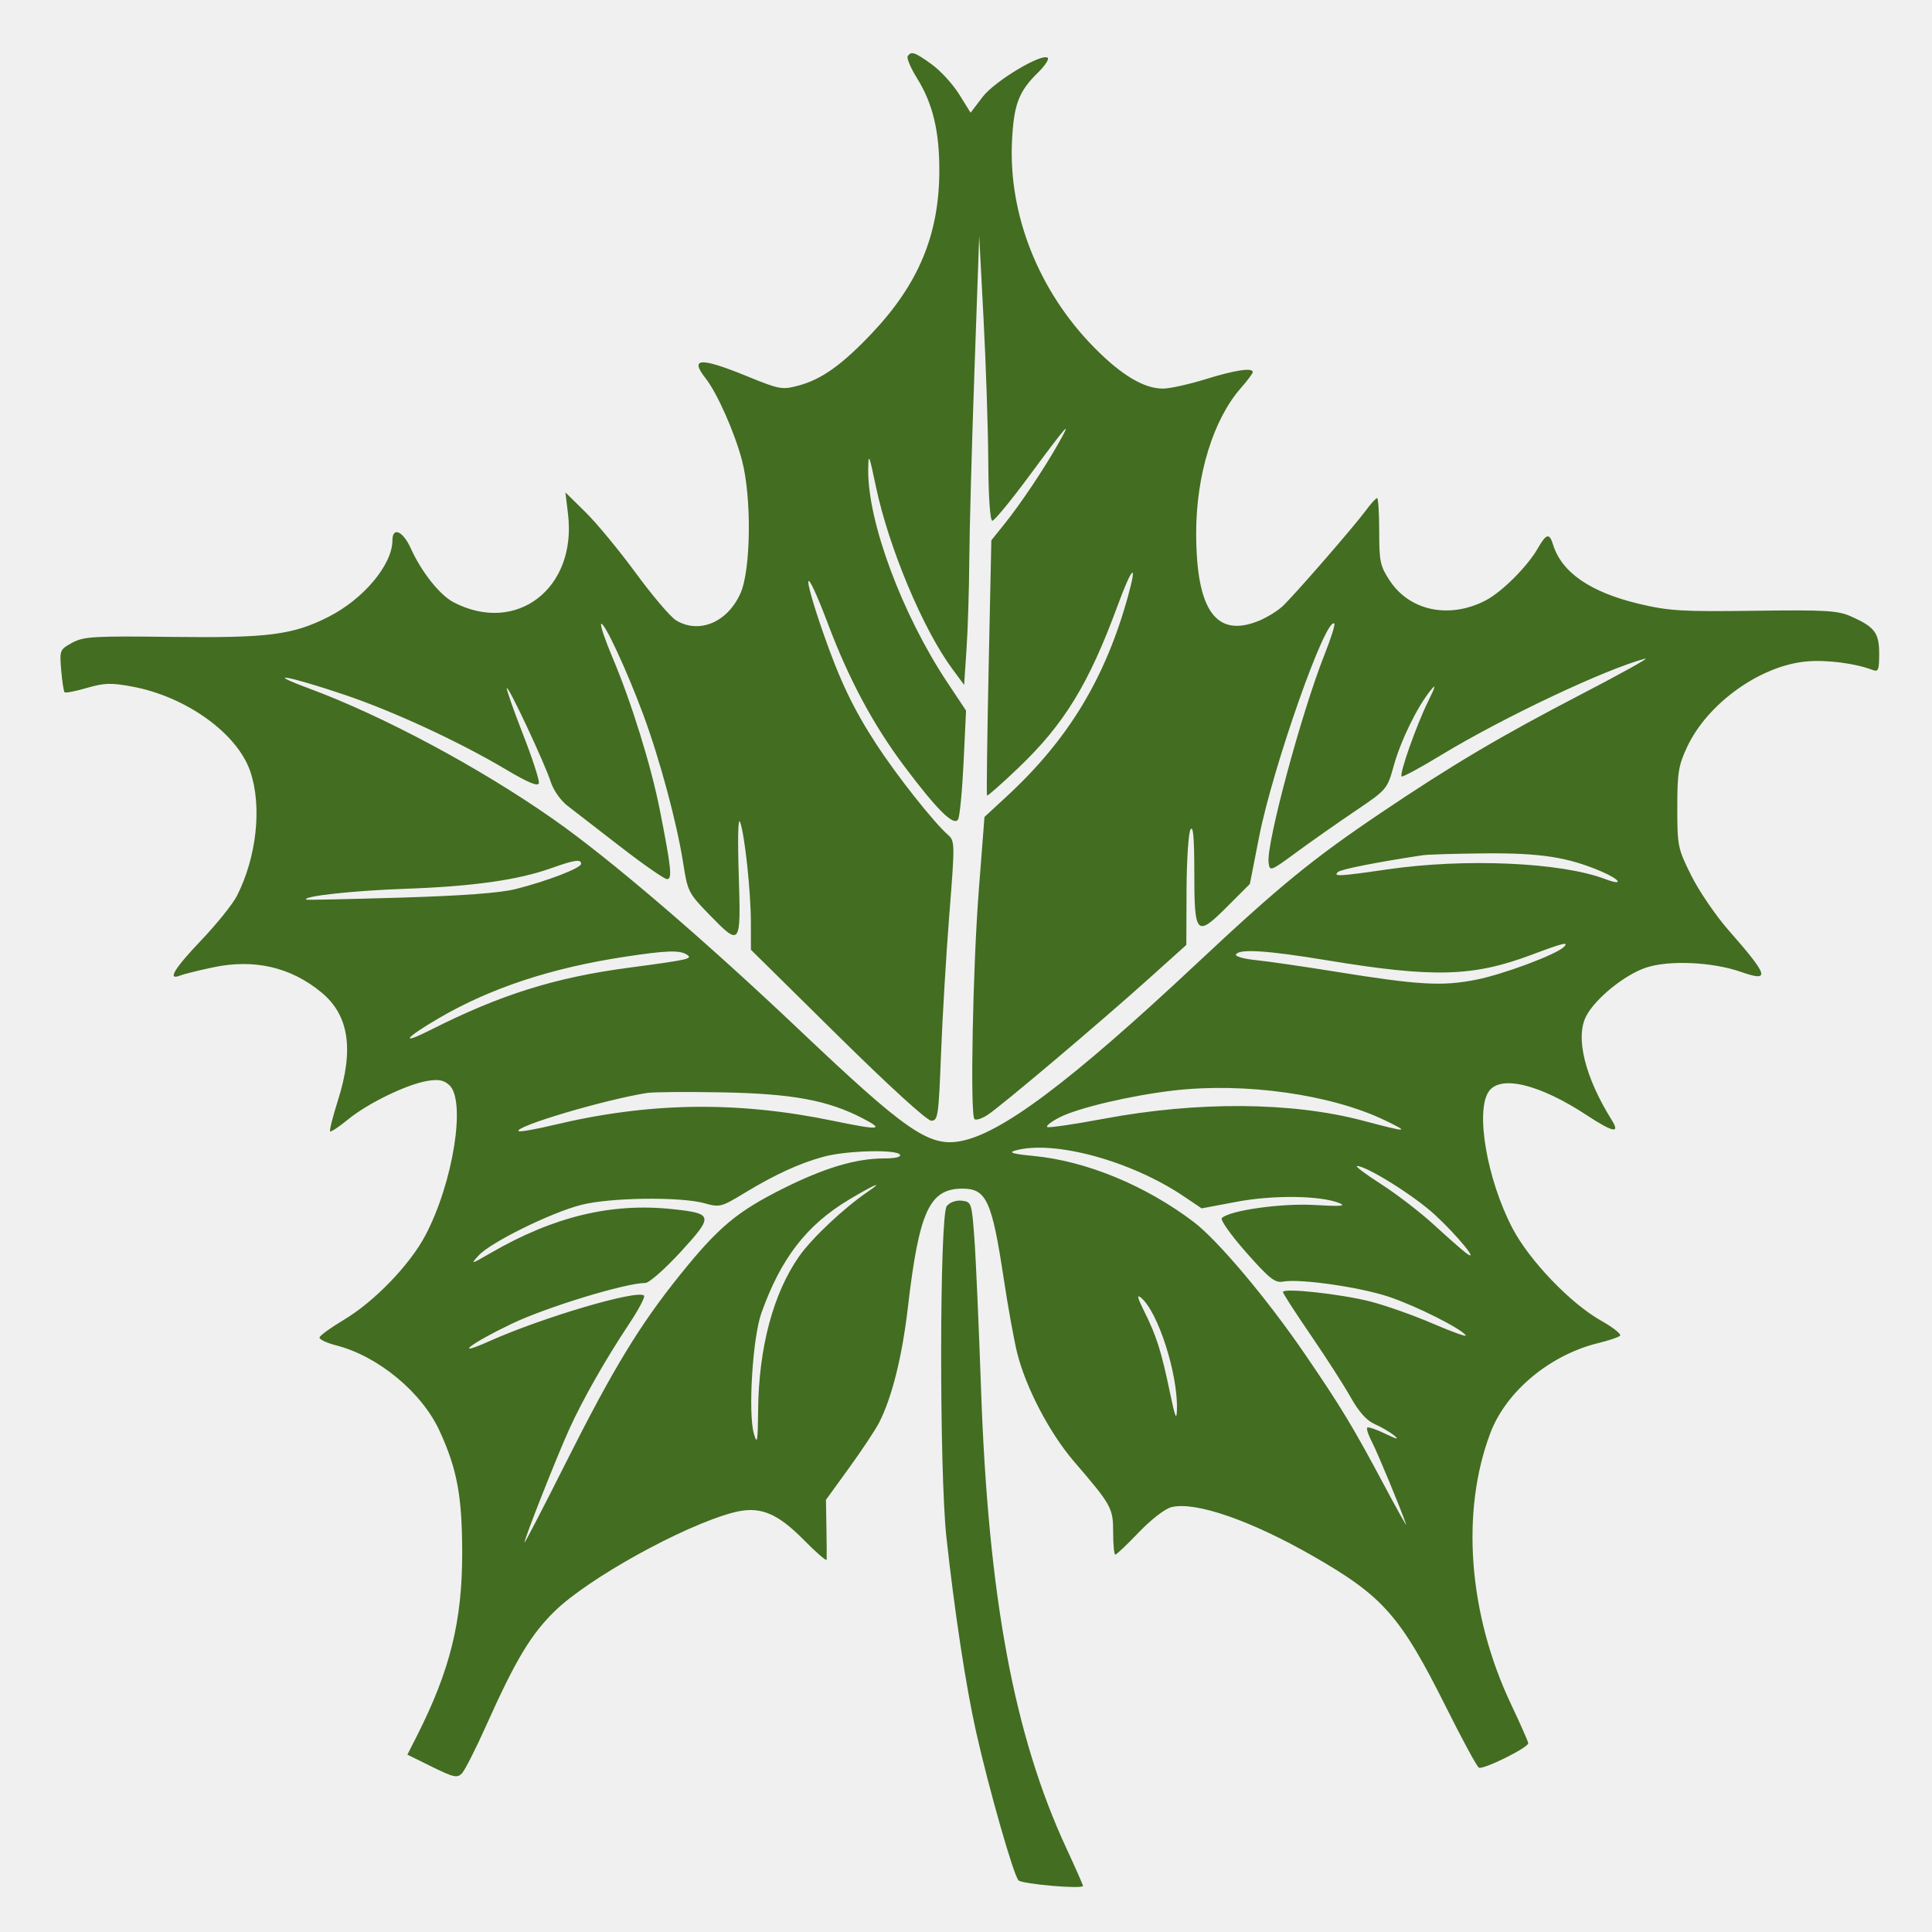
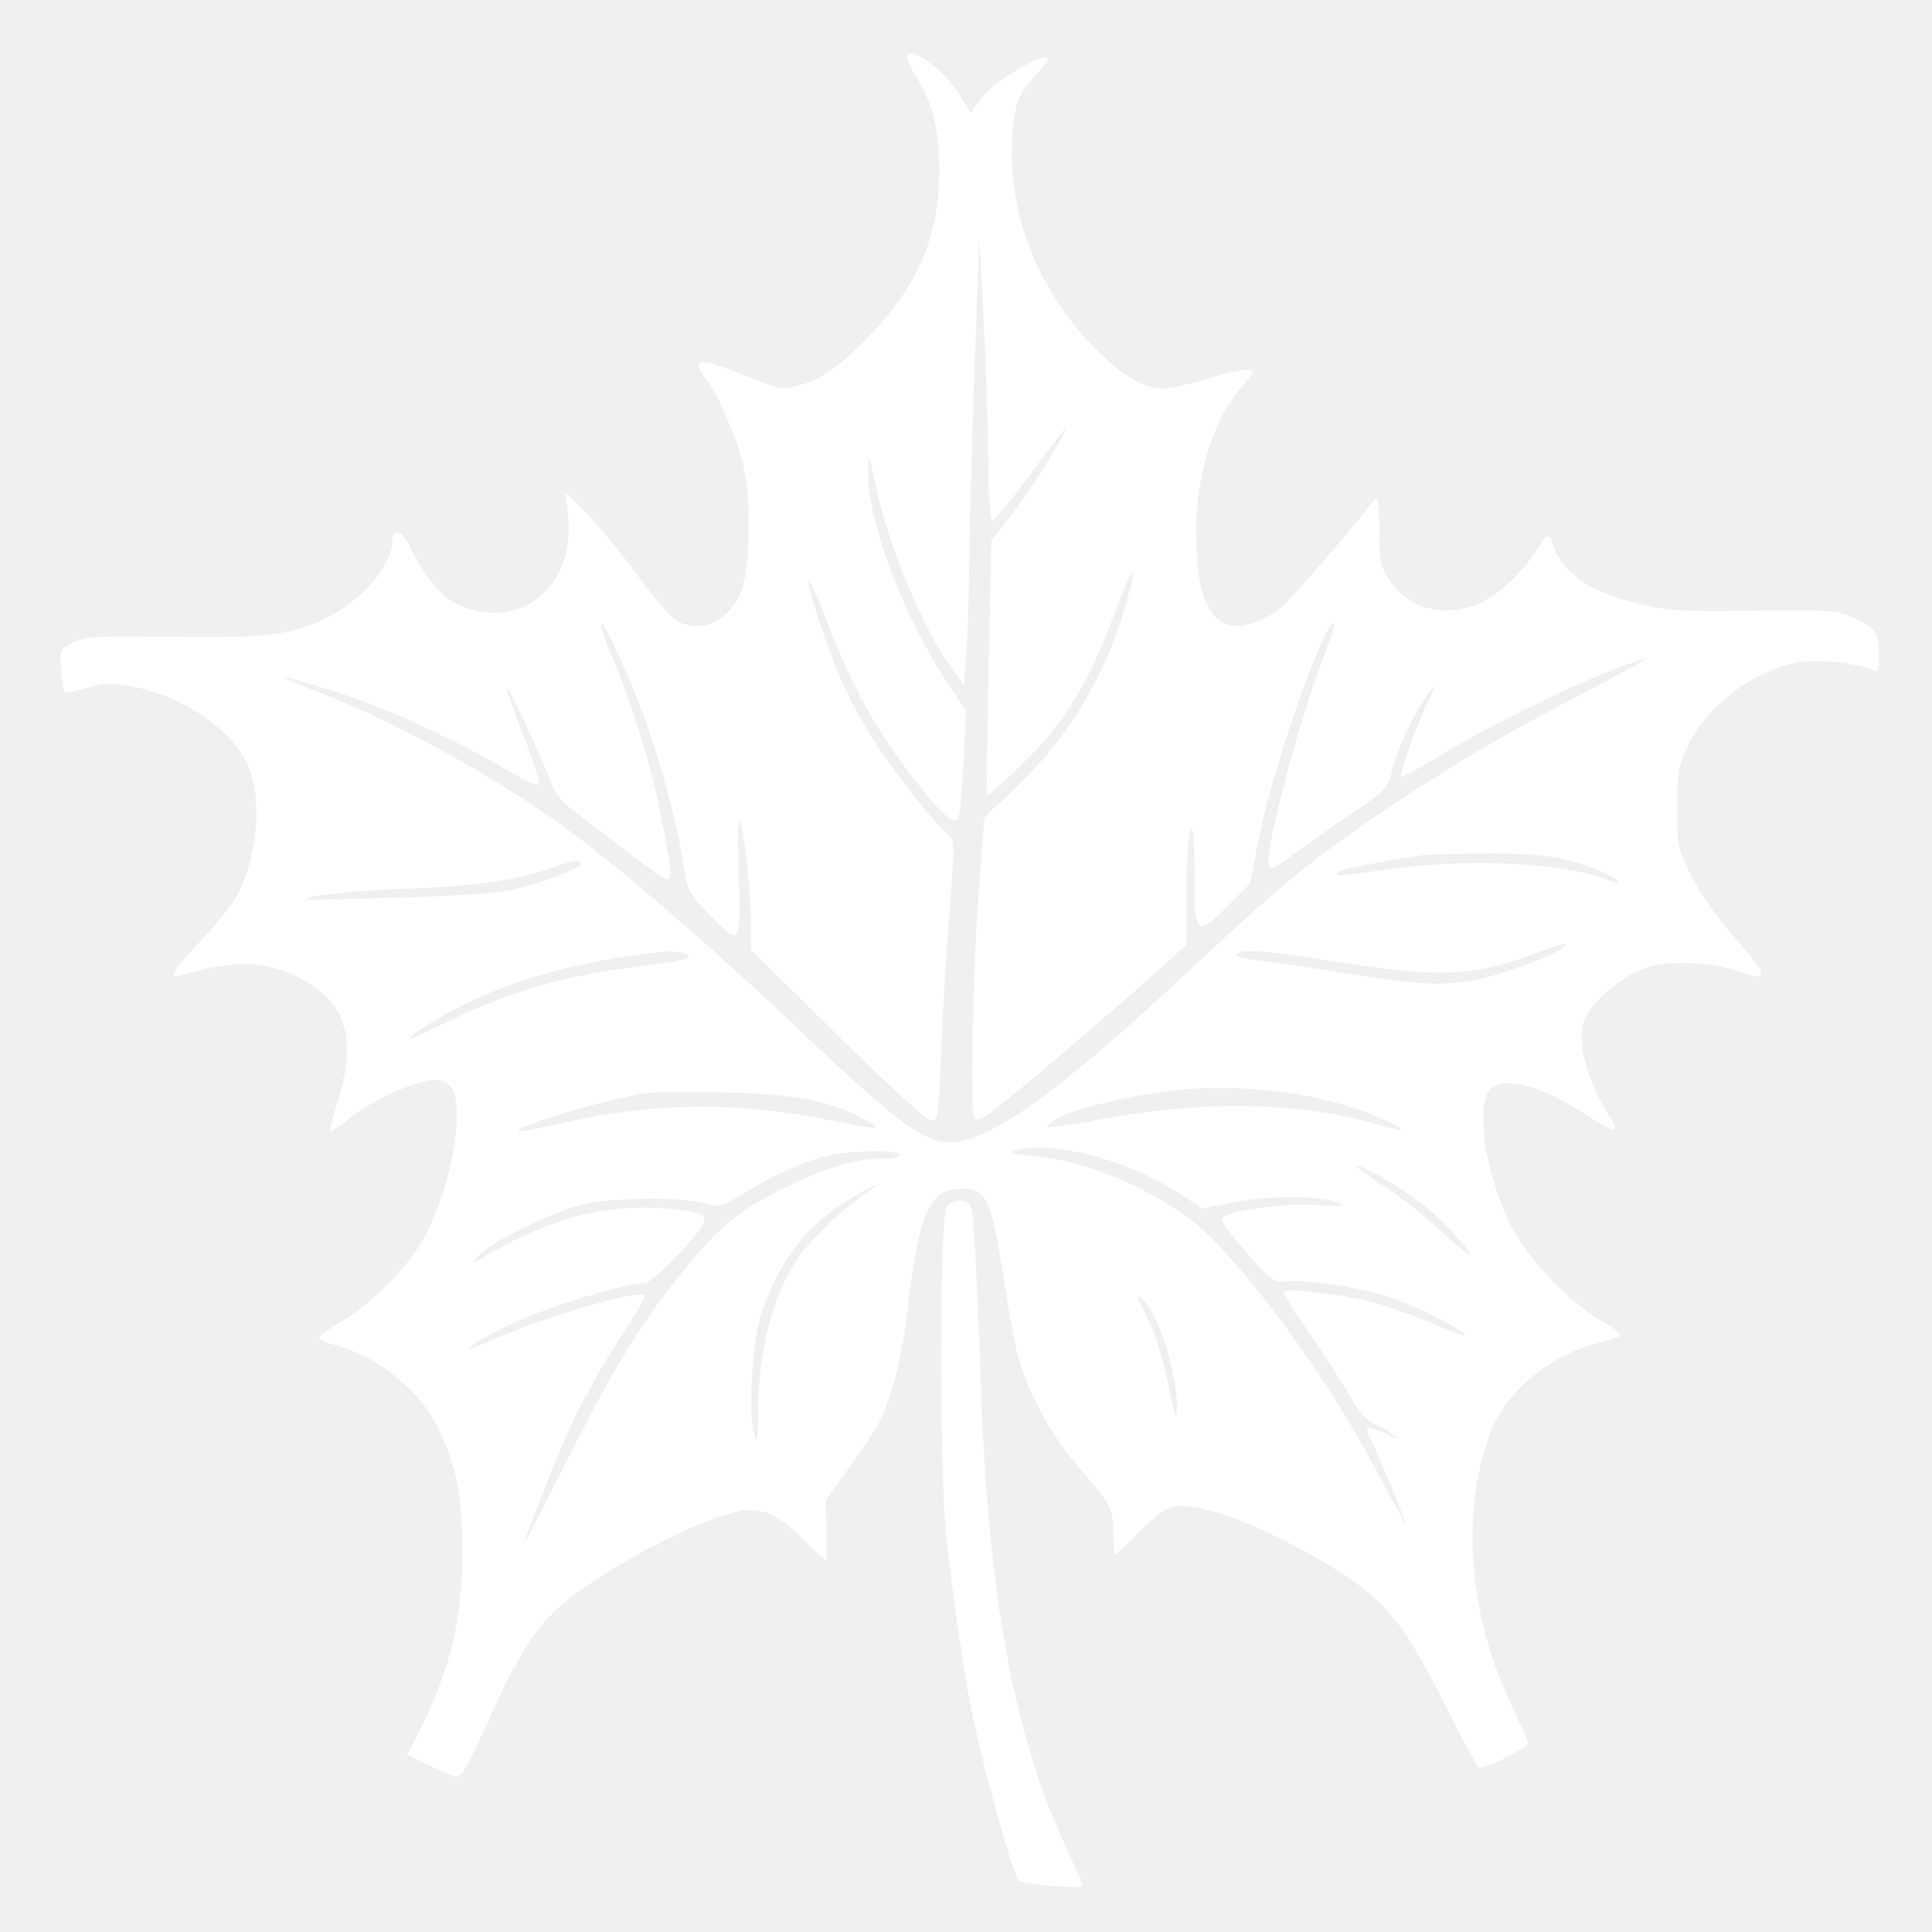
<svg xmlns="http://www.w3.org/2000/svg" width="512" height="512" viewBox="0 0 512 512" version="1.1">
-   <path d="M 240.550 14.919 C 240.238 15.425, 241.357 18.050, 243.038 20.754 C 247.231 27.499, 248.985 34.865, 248.930 45.500 C 248.846 62.169, 243.424 75.213, 231.190 88.182 C 223.220 96.630, 217.757 100.538, 211.623 102.178 C 207.261 103.345, 206.589 103.223, 197.966 99.703 C 185.531 94.626, 182.681 94.782, 187.023 100.302 C 190.058 104.161, 194.715 114.671, 196.637 122 C 199.225 131.870, 199.007 150.987, 196.236 157.223 C 192.811 164.927, 185.266 168.094, 179.154 164.392 C 177.694 163.508, 172.900 157.876, 168.500 151.876 C 164.100 145.876, 158.101 138.612, 155.170 135.734 L 149.839 130.500 150.530 136.208 C 152.912 155.909, 136.916 168.270, 120.230 159.623 C 116.550 157.715, 111.700 151.602, 108.828 145.250 C 106.780 140.720, 104 139.530, 104 143.184 C 104 149.620, 96.370 158.752, 87.045 163.477 C 77.598 168.264, 71.060 169.104, 45.680 168.788 C 24.747 168.528, 22.174 168.678, 19.133 170.336 C 15.842 172.131, 15.777 172.294, 16.215 177.585 C 16.462 180.562, 16.869 183.202, 17.119 183.452 C 17.368 183.702, 20.011 183.191, 22.991 182.318 C 27.580 180.973, 29.411 180.914, 34.955 181.935 C 49.281 184.572, 62.878 194.325, 66.324 204.437 C 69.477 213.690, 68.034 227.111, 62.776 237.432 C 61.675 239.595, 57.449 244.854, 53.387 249.119 C 46.127 256.740, 44.222 259.918, 47.750 258.521 C 48.713 258.140, 52.647 257.163, 56.493 256.350 C 67.363 254.053, 77.046 256.292, 85.158 262.979 C 92.486 269.019, 93.865 278.049, 89.540 291.669 C 88.188 295.929, 87.263 299.596, 87.486 299.819 C 87.708 300.042, 89.839 298.627, 92.220 296.676 C 97.432 292.405, 107.725 287.391, 113.168 286.472 C 116.208 285.958, 117.574 286.210, 119.062 287.557 C 123.576 291.641, 120.082 313.520, 112.690 327.463 C 108.569 335.236, 99.181 344.955, 91.183 349.729 C 87.709 351.803, 84.784 353.921, 84.683 354.435 C 84.582 354.949, 86.573 355.898, 89.108 356.545 C 100.208 359.376, 111.822 368.997, 116.512 379.247 C 121.154 389.392, 122.472 396.506, 122.486 411.500 C 122.504 429.640, 119.278 442.678, 110.469 460.060 L 107.965 465.002 114.483 468.215 C 120.187 471.028, 121.176 471.246, 122.414 469.965 C 123.192 469.159, 126.145 463.325, 128.977 457 C 136.606 439.965, 140.714 433.117, 146.979 427 C 155.941 418.249, 180.944 404.414, 194.211 400.866 C 201.205 398.995, 205.803 400.771, 213.065 408.147 C 216.329 411.462, 219.032 413.798, 219.071 413.337 C 219.109 412.877, 219.084 409.118, 219.013 404.984 L 218.885 397.467 225.033 388.984 C 228.414 384.318, 231.989 378.925, 232.977 377 C 236.360 370.412, 239.075 359.545, 240.591 346.523 C 243.564 320.985, 246.312 315, 255.068 315 C 261.415 315, 262.875 318.198, 266.019 339 C 267.142 346.425, 268.731 355.200, 269.551 358.500 C 271.844 367.725, 278.154 379.784, 284.635 387.323 C 294.607 398.923, 295 399.637, 295 406.148 C 295 409.367, 295.255 412, 295.567 412 C 295.879 412, 298.692 409.329, 301.817 406.064 C 305.087 402.648, 308.758 399.819, 310.463 399.402 C 316.790 397.853, 331.413 402.900, 347.837 412.302 C 366.593 423.039, 371.120 428.184, 383.353 452.670 C 387.522 461.014, 391.371 468.112, 391.908 468.443 C 392.964 469.096, 405 463.155, 405 461.981 C 405 461.589, 402.952 456.945, 400.449 451.661 C 389.141 427.789, 387.068 400.605, 394.965 379.753 C 399.151 368.699, 410.786 359.022, 423.636 355.907 C 426.311 355.259, 428.868 354.399, 429.317 353.997 C 429.766 353.595, 427.516 351.796, 424.317 349.999 C 416.225 345.453, 405.311 334.073, 400.822 325.500 C 394.072 312.611, 390.928 294.403, 394.557 289.223 C 397.645 284.814, 407.995 287.323, 420.442 295.498 C 427.441 300.095, 429.422 300.507, 427.168 296.897 C 420.026 285.461, 417.426 274.944, 420.346 269.299 C 422.761 264.628, 430.562 258.306, 436.236 256.422 C 442.307 254.405, 453.817 254.920, 461.304 257.542 C 469.251 260.326, 468.776 258.703, 458.069 246.500 C 454.691 242.650, 450.256 236.150, 448.214 232.054 C 444.634 224.877, 444.500 224.229, 444.500 214.054 C 444.500 204.768, 444.813 202.832, 447.108 197.940 C 452.515 186.410, 466.482 176.401, 478.711 175.293 C 484.070 174.807, 491.658 175.780, 496.252 177.543 C 497.771 178.126, 498 177.565, 498 173.262 C 498 167.689, 496.822 166.136, 490.463 163.323 C 487.010 161.796, 483.723 161.608, 464.905 161.860 C 445.780 162.116, 442.295 161.908, 434.436 160.041 C 421.454 156.958, 413.806 151.681, 411.549 144.250 C 410.622 141.200, 409.764 141.416, 407.579 145.250 C 404.818 150.097, 398.006 156.903, 393.682 159.138 C 384.109 164.083, 373.622 161.921, 368.323 153.909 C 365.761 150.036, 365.500 148.827, 365.504 140.821 C 365.505 135.969, 365.253 132, 364.942 132 C 364.631 132, 363.300 133.462, 361.986 135.250 C 358.791 139.592, 342.843 157.931, 339.851 160.702 C 338.543 161.914, 335.806 163.601, 333.768 164.452 C 322.325 169.234, 317 161.854, 317 141.213 C 317 125.860, 321.537 111.153, 328.838 102.838 C 330.577 100.857, 332 98.958, 332 98.618 C 332 97.363, 327.286 98.067, 319.500 100.485 C 315.100 101.852, 310.020 102.977, 308.210 102.985 C 303.194 103.008, 297.177 99.412, 289.950 92.072 C 275.259 77.153, 267.209 56.878, 268.194 37.282 C 268.679 27.631, 269.990 24.203, 275.106 19.201 C 276.894 17.453, 278.049 15.716, 277.673 15.340 C 276.241 13.908, 263.607 21.476, 260.403 25.685 L 257.218 29.870 254.191 25.001 C 252.527 22.323, 249.260 18.752, 246.932 17.066 C 242.415 13.794, 241.447 13.468, 240.550 14.919 M 258.231 98.500 C 257.533 118.300, 256.921 140.800, 256.869 148.500 C 256.818 156.200, 256.489 166.775, 256.138 172 L 255.500 181.500 252.368 177.263 C 244.587 166.737, 235.505 145.055, 232.120 128.924 C 230.300 120.253, 230.138 119.899, 230.086 124.500 C 229.931 138.287, 239.071 162.837, 251.087 180.908 L 256.013 188.317 255.356 202.094 C 254.994 209.671, 254.337 216.454, 253.896 217.168 C 252.754 219.017, 248.297 214.597, 239.573 202.961 C 231.458 192.139, 224.987 180.070, 219.485 165.500 C 213.181 148.805, 212.231 150.736, 218.255 168 C 222.593 180.435, 226.202 187.969, 232.303 197.329 C 237.664 205.553, 247.418 217.893, 251.179 221.207 C 253.069 222.873, 253.079 223.373, 251.590 242.207 C 250.752 252.818, 249.758 269.488, 249.383 279.250 C 248.748 295.769, 248.569 297, 246.804 297 C 245.674 297, 235.634 287.847, 221.954 274.347 L 199 251.694 198.992 244.597 C 198.982 236.246, 197.368 221.161, 196.128 217.834 C 195.608 216.439, 195.464 222.036, 195.771 231.750 C 196.373 250.834, 196.295 250.938, 187.845 242.250 C 182.474 236.727, 182.206 236.196, 181.064 228.810 C 179.424 218.210, 174.873 201.266, 170.485 189.418 C 166.140 177.689, 160.062 164.605, 159.308 165.359 C 159.014 165.652, 160.360 169.629, 162.297 174.196 C 167.270 185.917, 172.541 202.875, 174.838 214.542 C 177.909 230.134, 178.208 233.003, 176.762 232.980 C 176.068 232.969, 170.550 229.131, 164.500 224.451 C 158.450 219.771, 152.076 214.842, 150.336 213.497 C 148.590 212.148, 146.637 209.360, 145.978 207.276 C 144.476 202.529, 134.807 181.860, 134.317 182.349 C 134.118 182.549, 136.016 187.986, 138.536 194.431 C 141.056 200.876, 142.979 206.771, 142.809 207.531 C 142.590 208.511, 140.025 207.446, 134 203.873 C 121.462 196.439, 104.037 188.393, 91 184.019 C 76.165 179.042, 69.673 177.916, 81.886 182.439 C 101.477 189.694, 126.959 203.329, 146.570 217.049 C 161.555 227.533, 186.311 248.738, 212 273.093 C 239.904 299.549, 246.055 303.832, 254.205 302.477 C 265.073 300.671, 283.492 286.878, 317.151 255.342 C 339.157 234.722, 347.838 227.623, 366 215.391 C 385.088 202.536, 397.706 195.075, 419.500 183.757 C 429.950 178.330, 437.375 174.184, 436 174.544 C 425.488 177.297, 398.226 190.191, 381.737 200.208 C 376.310 203.506, 371.675 206.008, 371.437 205.770 C 370.794 205.127, 375.315 192.309, 378.410 186 C 380.504 181.733, 380.655 181.060, 379.083 183 C 375.582 187.322, 371.214 196.262, 369.380 202.857 C 367.625 209.171, 367.564 209.241, 359.057 214.988 C 354.351 218.167, 347.350 223.082, 343.500 225.911 C 336.649 230.943, 336.493 231, 336.190 228.596 C 335.558 223.577, 344.884 188.897, 351.021 173.447 C 352.703 169.212, 353.866 165.533, 353.605 165.272 C 351.443 163.110, 337.326 203.166, 333.656 221.876 L 331.229 234.251 325.134 240.346 C 317.027 248.453, 316.500 247.883, 316.500 231.021 C 316.500 221.982, 316.202 218.643, 315.500 219.821 C 314.950 220.744, 314.476 228.005, 314.446 235.956 L 314.391 250.412 304.446 259.353 C 291.488 271.001, 265.273 293.158, 261.719 295.465 C 260.189 296.458, 258.624 296.957, 258.241 296.574 C 257.059 295.393, 257.794 256.578, 259.387 236 L 260.896 216.500 266.846 211 C 283.101 195.973, 292.906 179.789, 298.919 158.061 C 301.519 148.665, 300.039 150.007, 296.152 160.571 C 288.546 181.242, 282.052 191.863, 269.951 203.424 C 265.490 207.686, 261.717 211.022, 261.567 210.837 C 261.417 210.652, 261.614 195.354, 262.005 176.842 L 262.716 143.183 266.208 138.842 C 270.442 133.578, 276.673 124.275, 280.503 117.500 C 284.255 110.862, 282.988 112.276, 272.656 126.250 C 267.878 132.713, 263.526 138, 262.985 138 C 262.384 138, 261.962 131.853, 261.903 122.250 C 261.849 113.588, 261.287 96.600, 260.653 84.500 L 259.500 62.500 258.231 98.500 M 377 226.651 C 364.555 228.539, 355.337 230.368, 354.550 231.108 C 353.233 232.345, 354.897 232.256, 367.576 230.410 C 388.290 227.394, 413.712 228.518, 425.412 232.967 C 430.373 234.853, 429.516 233.150, 424.400 230.957 C 415.530 227.155, 408.253 226.023, 393.500 226.151 C 385.800 226.218, 378.375 226.443, 377 226.651 M 146 230.105 C 137.223 233.230, 125.217 234.915, 107.238 235.545 C 93.523 236.025, 79.816 237.538, 81.196 238.419 C 81.363 238.526, 92.525 238.286, 106 237.885 C 122.382 237.398, 132.511 236.651, 136.568 235.632 C 144.941 233.529, 154 230.045, 154 228.928 C 154 227.614, 152.286 227.866, 146 230.105 M 406 252.986 C 390.401 258.854, 380.047 259.153, 352.035 254.544 C 335.764 251.867, 328.497 251.387, 327.546 252.926 C 327.231 253.436, 329.567 254.113, 332.736 254.432 C 335.906 254.750, 345.475 256.137, 354 257.512 C 375.963 261.057, 382.176 261.414, 391.144 259.645 C 398.378 258.218, 412.391 252.986, 414.450 250.943 C 415.922 249.482, 414.223 249.893, 406 252.986 M 165.500 253.565 C 146.011 256.534, 129.973 261.840, 116.239 269.860 C 107.159 275.163, 105.817 277.132, 114.151 272.921 C 132.607 263.599, 147.026 259.068, 166.500 256.474 C 182.740 254.311, 183.742 254.082, 181.948 252.947 C 180.065 251.756, 176.495 251.890, 165.500 253.565 M 311 288.997 C 299.695 290.309, 285.695 293.603, 280.832 296.096 C 278.450 297.317, 276.995 298.485, 277.600 298.691 C 278.205 298.898, 284.955 297.898, 292.600 296.469 C 317.497 291.816, 342.389 292.007, 361.220 296.995 C 373.192 300.166, 373.792 300.155, 367 296.889 C 352.714 290.018, 329.897 286.803, 311 288.997 M 171.500 289.642 C 160.196 291.421, 136.214 298.547, 137.432 299.765 C 137.696 300.029, 141.869 299.300, 146.706 298.143 C 172.074 292.079, 195.244 291.738, 220.909 297.052 C 233.113 299.579, 234.555 299.456, 228.664 296.390 C 219.423 291.582, 210.037 289.840, 191.500 289.490 C 182.150 289.314, 173.150 289.382, 171.500 289.642 M 269 304.914 C 267.159 305.441, 268.444 305.815, 273.879 306.334 C 287.833 307.666, 303.515 314.123, 316.312 323.807 C 322.712 328.650, 335.825 344.225, 345.790 358.819 C 355.467 372.992, 358.494 377.999, 366.760 393.500 C 370.279 400.100, 372.927 404.825, 372.644 404 C 371.198 399.779, 365.101 385.075, 363.587 382.157 C 362.633 380.318, 362.067 378.600, 362.329 378.337 C 362.592 378.075, 364.762 378.812, 367.153 379.975 C 370.189 381.452, 370.897 381.591, 369.500 380.438 C 368.400 379.530, 366.076 378.170, 364.336 377.416 C 362.188 376.485, 360.131 374.193, 357.926 370.273 C 356.140 367.098, 351.377 359.682, 347.340 353.794 C 343.303 347.906, 340 342.779, 340 342.400 C 340 341.248, 355.335 342.912, 363.148 344.912 C 367.192 345.947, 374.656 348.587, 379.735 350.778 C 384.815 352.969, 388.732 354.376, 388.441 353.905 C 387.344 352.130, 375.215 346.038, 368 343.638 C 360.282 341.071, 344.429 338.807, 340 339.639 C 337.885 340.036, 336.381 338.842, 330.228 331.877 C 326.228 327.349, 323.332 323.268, 323.793 322.807 C 325.844 320.756, 339.692 318.813, 348.500 319.341 C 355.193 319.742, 356.859 319.617, 355 318.853 C 350.052 316.818, 337.494 316.645, 327.767 318.476 L 318.442 320.231 313.748 317.063 C 299.722 307.596, 279.151 302.012, 269 304.914 M 218.322 306.527 C 211.914 308.254, 205.400 311.242, 197.194 316.221 C 191.146 319.891, 190.717 319.999, 186.694 318.875 C 180.319 317.094, 161.651 317.344, 154 319.312 C 145.961 321.381, 130.069 329.215, 126.874 332.685 C 124.602 335.152, 124.736 335.126, 130 332.077 C 146.717 322.394, 162.032 318.700, 178.254 320.437 C 189.046 321.593, 189.160 322.192, 180.394 331.750 C 176.233 336.288, 172.015 340, 171.021 340 C 165.798 340, 144.849 346.396, 135.600 350.814 C 124.690 356.025, 119.754 359.875, 129.680 355.431 C 143.831 349.096, 169.009 341.676, 170.682 343.348 C 171.018 343.685, 169.269 347.006, 166.795 350.730 C 160.448 360.285, 154.443 370.839, 150.862 378.733 C 147.522 386.099, 139 407.673, 139 408.765 C 139 409.137, 143.855 399.779, 149.788 387.970 C 162.451 362.769, 169.453 351.233, 180.198 337.875 C 190.367 325.233, 195.312 321.088, 207.500 314.990 C 218.487 309.493, 226.840 307, 234.269 307 C 237.247 307, 238.880 306.614, 238.500 306 C 237.604 304.550, 224.376 304.896, 218.322 306.527 M 366.018 313.817 C 370.152 316.466, 376.452 321.312, 380.018 324.587 C 383.583 327.861, 387.382 331.206, 388.461 332.020 C 392.416 335.005, 386.293 327.486, 380.205 321.881 C 374.775 316.882, 362.177 309, 359.618 309 C 359.003 309, 361.883 311.168, 366.018 313.817 M 224.943 317.945 C 213.737 324.669, 206.918 333.508, 201.772 347.978 C 199.444 354.522, 198.211 374.552, 199.799 380 C 200.671 382.991, 200.833 382.076, 200.910 373.708 C 201.062 357.190, 204.906 342.762, 211.767 332.959 C 215.160 328.110, 223.643 320.130, 230.005 315.802 C 234.573 312.694, 231.588 313.958, 224.943 317.945 M 250.914 319.605 C 248.966 321.955, 248.893 389.982, 250.820 407.500 C 253.029 427.578, 255.978 446.902, 258.668 458.932 C 262.011 473.882, 268.615 497.015, 269.908 498.308 C 270.919 499.319, 287 500.699, 287 499.775 C 287 499.509, 285.037 495.064, 282.639 489.896 C 268.729 459.928, 261.902 423.203, 259.979 368 C 259.395 351.225, 258.598 333.225, 258.208 328 C 257.518 318.739, 257.435 318.492, 254.914 318.199 C 253.394 318.023, 251.746 318.601, 250.914 319.605 M 303.227 347.515 C 306.444 353.930, 307.762 358.072, 309.992 368.783 C 311.447 375.766, 311.827 376.691, 311.904 373.434 C 312.128 363.940, 306.864 347.622, 302.376 343.897 C 301.202 342.922, 301.446 343.963, 303.227 347.515" stroke="none" fill="#436D21" fill-rule="evenodd" />
+   <path d="M 240.550 14.919 C 240.238 15.425, 241.357 18.050, 243.038 20.754 C 247.231 27.499, 248.985 34.865, 248.930 45.500 C 248.846 62.169, 243.424 75.213, 231.190 88.182 C 223.220 96.630, 217.757 100.538, 211.623 102.178 C 207.261 103.345, 206.589 103.223, 197.966 99.703 C 185.531 94.626, 182.681 94.782, 187.023 100.302 C 190.058 104.161, 194.715 114.671, 196.637 122 C 199.225 131.870, 199.007 150.987, 196.236 157.223 C 192.811 164.927, 185.266 168.094, 179.154 164.392 C 177.694 163.508, 172.900 157.876, 168.500 151.876 C 164.100 145.876, 158.101 138.612, 155.170 135.734 L 149.839 130.500 150.530 136.208 C 152.912 155.909, 136.916 168.270, 120.230 159.623 C 116.550 157.715, 111.700 151.602, 108.828 145.250 C 106.780 140.720, 104 139.530, 104 143.184 C 104 149.620, 96.370 158.752, 87.045 163.477 C 77.598 168.264, 71.060 169.104, 45.680 168.788 C 24.747 168.528, 22.174 168.678, 19.133 170.336 C 15.842 172.131, 15.777 172.294, 16.215 177.585 C 16.462 180.562, 16.869 183.202, 17.119 183.452 C 17.368 183.702, 20.011 183.191, 22.991 182.318 C 27.580 180.973, 29.411 180.914, 34.955 181.935 C 49.281 184.572, 62.878 194.325, 66.324 204.437 C 69.477 213.690, 68.034 227.111, 62.776 237.432 C 61.675 239.595, 57.449 244.854, 53.387 249.119 C 46.127 256.740, 44.222 259.918, 47.750 258.521 C 48.713 258.140, 52.647 257.163, 56.493 256.350 C 67.363 254.053, 77.046 256.292, 85.158 262.979 C 92.486 269.019, 93.865 278.049, 89.540 291.669 C 88.188 295.929, 87.263 299.596, 87.486 299.819 C 87.708 300.042, 89.839 298.627, 92.220 296.676 C 97.432 292.405, 107.725 287.391, 113.168 286.472 C 116.208 285.958, 117.574 286.210, 119.062 287.557 C 123.576 291.641, 120.082 313.520, 112.690 327.463 C 108.569 335.236, 99.181 344.955, 91.183 349.729 C 87.709 351.803, 84.784 353.921, 84.683 354.435 C 84.582 354.949, 86.573 355.898, 89.108 356.545 C 100.208 359.376, 111.822 368.997, 116.512 379.247 C 121.154 389.392, 122.472 396.506, 122.486 411.500 C 122.504 429.640, 119.278 442.678, 110.469 460.060 L 107.965 465.002 114.483 468.215 C 120.187 471.028, 121.176 471.246, 122.414 469.965 C 123.192 469.159, 126.145 463.325, 128.977 457 C 136.606 439.965, 140.714 433.117, 146.979 427 C 155.941 418.249, 180.944 404.414, 194.211 400.866 C 201.205 398.995, 205.803 400.771, 213.065 408.147 C 216.329 411.462, 219.032 413.798, 219.071 413.337 C 219.109 412.877, 219.084 409.118, 219.013 404.984 L 218.885 397.467 225.033 388.984 C 228.414 384.318, 231.989 378.925, 232.977 377 C 236.360 370.412, 239.075 359.545, 240.591 346.523 C 243.564 320.985, 246.312 315, 255.068 315 C 261.415 315, 262.875 318.198, 266.019 339 C 267.142 346.425, 268.731 355.200, 269.551 358.500 C 271.844 367.725, 278.154 379.784, 284.635 387.323 C 294.607 398.923, 295 399.637, 295 406.148 C 295 409.367, 295.255 412, 295.567 412 C 295.879 412, 298.692 409.329, 301.817 406.064 C 305.087 402.648, 308.758 399.819, 310.463 399.402 C 316.790 397.853, 331.413 402.900, 347.837 412.302 C 366.593 423.039, 371.120 428.184, 383.353 452.670 C 387.522 461.014, 391.371 468.112, 391.908 468.443 C 392.964 469.096, 405 463.155, 405 461.981 C 405 461.589, 402.952 456.945, 400.449 451.661 C 389.141 427.789, 387.068 400.605, 394.965 379.753 C 399.151 368.699, 410.786 359.022, 423.636 355.907 C 426.311 355.259, 428.868 354.399, 429.317 353.997 C 429.766 353.595, 427.516 351.796, 424.317 349.999 C 416.225 345.453, 405.311 334.073, 400.822 325.500 C 394.072 312.611, 390.928 294.403, 394.557 289.223 C 397.645 284.814, 407.995 287.323, 420.442 295.498 C 427.441 300.095, 429.422 300.507, 427.168 296.897 C 420.026 285.461, 417.426 274.944, 420.346 269.299 C 422.761 264.628, 430.562 258.306, 436.236 256.422 C 442.307 254.405, 453.817 254.920, 461.304 257.542 C 469.251 260.326, 468.776 258.703, 458.069 246.500 C 454.691 242.650, 450.256 236.150, 448.214 232.054 C 444.634 224.877, 444.500 224.229, 444.500 214.054 C 444.500 204.768, 444.813 202.832, 447.108 197.940 C 452.515 186.410, 466.482 176.401, 478.711 175.293 C 484.070 174.807, 491.658 175.780, 496.252 177.543 C 497.771 178.126, 498 177.565, 498 173.262 C 498 167.689, 496.822 166.136, 490.463 163.323 C 487.010 161.796, 483.723 161.608, 464.905 161.860 C 445.780 162.116, 442.295 161.908, 434.436 160.041 C 421.454 156.958, 413.806 151.681, 411.549 144.250 C 410.622 141.200, 409.764 141.416, 407.579 145.250 C 404.818 150.097, 398.006 156.903, 393.682 159.138 C 384.109 164.083, 373.622 161.921, 368.323 153.909 C 365.761 150.036, 365.500 148.827, 365.504 140.821 C 365.505 135.969, 365.253 132, 364.942 132 C 364.631 132, 363.300 133.462, 361.986 135.250 C 358.791 139.592, 342.843 157.931, 339.851 160.702 C 338.543 161.914, 335.806 163.601, 333.768 164.452 C 322.325 169.234, 317 161.854, 317 141.213 C 317 125.860, 321.537 111.153, 328.838 102.838 C 330.577 100.857, 332 98.958, 332 98.618 C 332 97.363, 327.286 98.067, 319.500 100.485 C 315.100 101.852, 310.020 102.977, 308.210 102.985 C 303.194 103.008, 297.177 99.412, 289.950 92.072 C 275.259 77.153, 267.209 56.878, 268.194 37.282 C 268.679 27.631, 269.990 24.203, 275.106 19.201 C 276.894 17.453, 278.049 15.716, 277.673 15.340 C 276.241 13.908, 263.607 21.476, 260.403 25.685 L 257.218 29.870 254.191 25.001 C 252.527 22.323, 249.260 18.752, 246.932 17.066 C 242.415 13.794, 241.447 13.468, 240.550 14.919 M 258.231 98.500 C 257.533 118.300, 256.921 140.800, 256.869 148.500 C 256.818 156.200, 256.489 166.775, 256.138 172 L 255.500 181.500 252.368 177.263 C 244.587 166.737, 235.505 145.055, 232.120 128.924 C 230.300 120.253, 230.138 119.899, 230.086 124.500 C 229.931 138.287, 239.071 162.837, 251.087 180.908 L 256.013 188.317 255.356 202.094 C 254.994 209.671, 254.337 216.454, 253.896 217.168 C 252.754 219.017, 248.297 214.597, 239.573 202.961 C 231.458 192.139, 224.987 180.070, 219.485 165.500 C 213.181 148.805, 212.231 150.736, 218.255 168 C 222.593 180.435, 226.202 187.969, 232.303 197.329 C 237.664 205.553, 247.418 217.893, 251.179 221.207 C 253.069 222.873, 253.079 223.373, 251.590 242.207 C 250.752 252.818, 249.758 269.488, 249.383 279.250 C 248.748 295.769, 248.569 297, 246.804 297 C 245.674 297, 235.634 287.847, 221.954 274.347 L 199 251.694 198.992 244.597 C 198.982 236.246, 197.368 221.161, 196.128 217.834 C 195.608 216.439, 195.464 222.036, 195.771 231.750 C 196.373 250.834, 196.295 250.938, 187.845 242.250 C 182.474 236.727, 182.206 236.196, 181.064 228.810 C 179.424 218.210, 174.873 201.266, 170.485 189.418 C 166.140 177.689, 160.062 164.605, 159.308 165.359 C 159.014 165.652, 160.360 169.629, 162.297 174.196 C 167.270 185.917, 172.541 202.875, 174.838 214.542 C 177.909 230.134, 178.208 233.003, 176.762 232.980 C 176.068 232.969, 170.550 229.131, 164.500 224.451 C 158.450 219.771, 152.076 214.842, 150.336 213.497 C 148.590 212.148, 146.637 209.360, 145.978 207.276 C 144.476 202.529, 134.807 181.860, 134.317 182.349 C 134.118 182.549, 136.016 187.986, 138.536 194.431 C 141.056 200.876, 142.979 206.771, 142.809 207.531 C 142.590 208.511, 140.025 207.446, 134 203.873 C 121.462 196.439, 104.037 188.393, 91 184.019 C 76.165 179.042, 69.673 177.916, 81.886 182.439 C 101.477 189.694, 126.959 203.329, 146.570 217.049 C 161.555 227.533, 186.311 248.738, 212 273.093 C 239.904 299.549, 246.055 303.832, 254.205 302.477 C 265.073 300.671, 283.492 286.878, 317.151 255.342 C 339.157 234.722, 347.838 227.623, 366 215.391 C 385.088 202.536, 397.706 195.075, 419.500 183.757 C 429.950 178.330, 437.375 174.184, 436 174.544 C 425.488 177.297, 398.226 190.191, 381.737 200.208 C 376.310 203.506, 371.675 206.008, 371.437 205.770 C 370.794 205.127, 375.315 192.309, 378.410 186 C 380.504 181.733, 380.655 181.060, 379.083 183 C 375.582 187.322, 371.214 196.262, 369.380 202.857 C 367.625 209.171, 367.564 209.241, 359.057 214.988 C 354.351 218.167, 347.350 223.082, 343.500 225.911 C 336.649 230.943, 336.493 231, 336.190 228.596 C 335.558 223.577, 344.884 188.897, 351.021 173.447 C 352.703 169.212, 353.866 165.533, 353.605 165.272 C 351.443 163.110, 337.326 203.166, 333.656 221.876 L 331.229 234.251 325.134 240.346 C 317.027 248.453, 316.500 247.883, 316.500 231.021 C 316.500 221.982, 316.202 218.643, 315.500 219.821 C 314.950 220.744, 314.476 228.005, 314.446 235.956 L 314.391 250.412 304.446 259.353 C 291.488 271.001, 265.273 293.158, 261.719 295.465 C 260.189 296.458, 258.624 296.957, 258.241 296.574 C 257.059 295.393, 257.794 256.578, 259.387 236 L 260.896 216.500 266.846 211 C 283.101 195.973, 292.906 179.789, 298.919 158.061 C 301.519 148.665, 300.039 150.007, 296.152 160.571 C 288.546 181.242, 282.052 191.863, 269.951 203.424 C 265.490 207.686, 261.717 211.022, 261.567 210.837 C 261.417 210.652, 261.614 195.354, 262.005 176.842 L 262.716 143.183 266.208 138.842 C 270.442 133.578, 276.673 124.275, 280.503 117.500 C 284.255 110.862, 282.988 112.276, 272.656 126.250 C 267.878 132.713, 263.526 138, 262.985 138 C 262.384 138, 261.962 131.853, 261.903 122.250 C 261.849 113.588, 261.287 96.600, 260.653 84.500 L 259.500 62.500 258.231 98.500 M 377 226.651 C 364.555 228.539, 355.337 230.368, 354.550 231.108 C 353.233 232.345, 354.897 232.256, 367.576 230.410 C 388.290 227.394, 413.712 228.518, 425.412 232.967 C 430.373 234.853, 429.516 233.150, 424.400 230.957 C 415.530 227.155, 408.253 226.023, 393.500 226.151 C 385.800 226.218, 378.375 226.443, 377 226.651 M 146 230.105 C 137.223 233.230, 125.217 234.915, 107.238 235.545 C 93.523 236.025, 79.816 237.538, 81.196 238.419 C 81.363 238.526, 92.525 238.286, 106 237.885 C 122.382 237.398, 132.511 236.651, 136.568 235.632 C 144.941 233.529, 154 230.045, 154 228.928 C 154 227.614, 152.286 227.866, 146 230.105 M 406 252.986 C 390.401 258.854, 380.047 259.153, 352.035 254.544 C 335.764 251.867, 328.497 251.387, 327.546 252.926 C 327.231 253.436, 329.567 254.113, 332.736 254.432 C 335.906 254.750, 345.475 256.137, 354 257.512 C 375.963 261.057, 382.176 261.414, 391.144 259.645 C 398.378 258.218, 412.391 252.986, 414.450 250.943 C 415.922 249.482, 414.223 249.893, 406 252.986 M 165.500 253.565 C 146.011 256.534, 129.973 261.840, 116.239 269.860 C 107.159 275.163, 105.817 277.132, 114.151 272.921 C 132.607 263.599, 147.026 259.068, 166.500 256.474 C 182.740 254.311, 183.742 254.082, 181.948 252.947 C 180.065 251.756, 176.495 251.890, 165.500 253.565 M 311 288.997 C 299.695 290.309, 285.695 293.603, 280.832 296.096 C 278.450 297.317, 276.995 298.485, 277.600 298.691 C 278.205 298.898, 284.955 297.898, 292.600 296.469 C 317.497 291.816, 342.389 292.007, 361.220 296.995 C 373.192 300.166, 373.792 300.155, 367 296.889 C 352.714 290.018, 329.897 286.803, 311 288.997 M 171.500 289.642 C 160.196 291.421, 136.214 298.547, 137.432 299.765 C 137.696 300.029, 141.869 299.300, 146.706 298.143 C 172.074 292.079, 195.244 291.738, 220.909 297.052 C 233.113 299.579, 234.555 299.456, 228.664 296.390 C 219.423 291.582, 210.037 289.840, 191.500 289.490 C 182.150 289.314, 173.150 289.382, 171.500 289.642 M 269 304.914 C 267.159 305.441, 268.444 305.815, 273.879 306.334 C 287.833 307.666, 303.515 314.123, 316.312 323.807 C 322.712 328.650, 335.825 344.225, 345.790 358.819 C 355.467 372.992, 358.494 377.999, 366.760 393.500 C 370.279 400.100, 372.927 404.825, 372.644 404 C 371.198 399.779, 365.101 385.075, 363.587 382.157 C 362.633 380.318, 362.067 378.600, 362.329 378.337 C 362.592 378.075, 364.762 378.812, 367.153 379.975 C 370.189 381.452, 370.897 381.591, 369.500 380.438 C 368.400 379.530, 366.076 378.170, 364.336 377.416 C 362.188 376.485, 360.131 374.193, 357.926 370.273 C 356.140 367.098, 351.377 359.682, 347.340 353.794 C 343.303 347.906, 340 342.779, 340 342.400 C 340 341.248, 355.335 342.912, 363.148 344.912 C 367.192 345.947, 374.656 348.587, 379.735 350.778 C 384.815 352.969, 388.732 354.376, 388.441 353.905 C 387.344 352.130, 375.215 346.038, 368 343.638 C 360.282 341.071, 344.429 338.807, 340 339.639 C 337.885 340.036, 336.381 338.842, 330.228 331.877 C 326.228 327.349, 323.332 323.268, 323.793 322.807 C 325.844 320.756, 339.692 318.813, 348.500 319.341 C 355.193 319.742, 356.859 319.617, 355 318.853 C 350.052 316.818, 337.494 316.645, 327.767 318.476 L 318.442 320.231 313.748 317.063 C 299.722 307.596, 279.151 302.012, 269 304.914 M 218.322 306.527 C 211.914 308.254, 205.400 311.242, 197.194 316.221 C 191.146 319.891, 190.717 319.999, 186.694 318.875 C 180.319 317.094, 161.651 317.344, 154 319.312 C 145.961 321.381, 130.069 329.215, 126.874 332.685 C 124.602 335.152, 124.736 335.126, 130 332.077 C 146.717 322.394, 162.032 318.700, 178.254 320.437 C 189.046 321.593, 189.160 322.192, 180.394 331.750 C 176.233 336.288, 172.015 340, 171.021 340 C 165.798 340, 144.849 346.396, 135.600 350.814 C 124.690 356.025, 119.754 359.875, 129.680 355.431 C 143.831 349.096, 169.009 341.676, 170.682 343.348 C 171.018 343.685, 169.269 347.006, 166.795 350.730 C 160.448 360.285, 154.443 370.839, 150.862 378.733 C 147.522 386.099, 139 407.673, 139 408.765 C 139 409.137, 143.855 399.779, 149.788 387.970 C 162.451 362.769, 169.453 351.233, 180.198 337.875 C 190.367 325.233, 195.312 321.088, 207.500 314.990 C 218.487 309.493, 226.840 307, 234.269 307 C 237.247 307, 238.880 306.614, 238.500 306 C 237.604 304.550, 224.376 304.896, 218.322 306.527 M 366.018 313.817 C 370.152 316.466, 376.452 321.312, 380.018 324.587 C 383.583 327.861, 387.382 331.206, 388.461 332.020 C 392.416 335.005, 386.293 327.486, 380.205 321.881 C 374.775 316.882, 362.177 309, 359.618 309 C 359.003 309, 361.883 311.168, 366.018 313.817 M 224.943 317.945 C 213.737 324.669, 206.918 333.508, 201.772 347.978 C 199.444 354.522, 198.211 374.552, 199.799 380 C 200.671 382.991, 200.833 382.076, 200.910 373.708 C 201.062 357.190, 204.906 342.762, 211.767 332.959 C 215.160 328.110, 223.643 320.130, 230.005 315.802 C 234.573 312.694, 231.588 313.958, 224.943 317.945 M 250.914 319.605 C 248.966 321.955, 248.893 389.982, 250.820 407.500 C 253.029 427.578, 255.978 446.902, 258.668 458.932 C 262.011 473.882, 268.615 497.015, 269.908 498.308 C 270.919 499.319, 287 500.699, 287 499.775 C 287 499.509, 285.037 495.064, 282.639 489.896 C 268.729 459.928, 261.902 423.203, 259.979 368 C 259.395 351.225, 258.598 333.225, 258.208 328 C 257.518 318.739, 257.435 318.492, 254.914 318.199 C 253.394 318.023, 251.746 318.601, 250.914 319.605 M 303.227 347.515 C 306.444 353.930, 307.762 358.072, 309.992 368.783 C 311.447 375.766, 311.827 376.691, 311.904 373.434 C 312.128 363.940, 306.864 347.622, 302.376 343.897 C 301.202 342.922, 301.446 343.963, 303.227 347.515" stroke="none" fill="#FFFFFF" fill-rule="evenodd" />
</svg>
